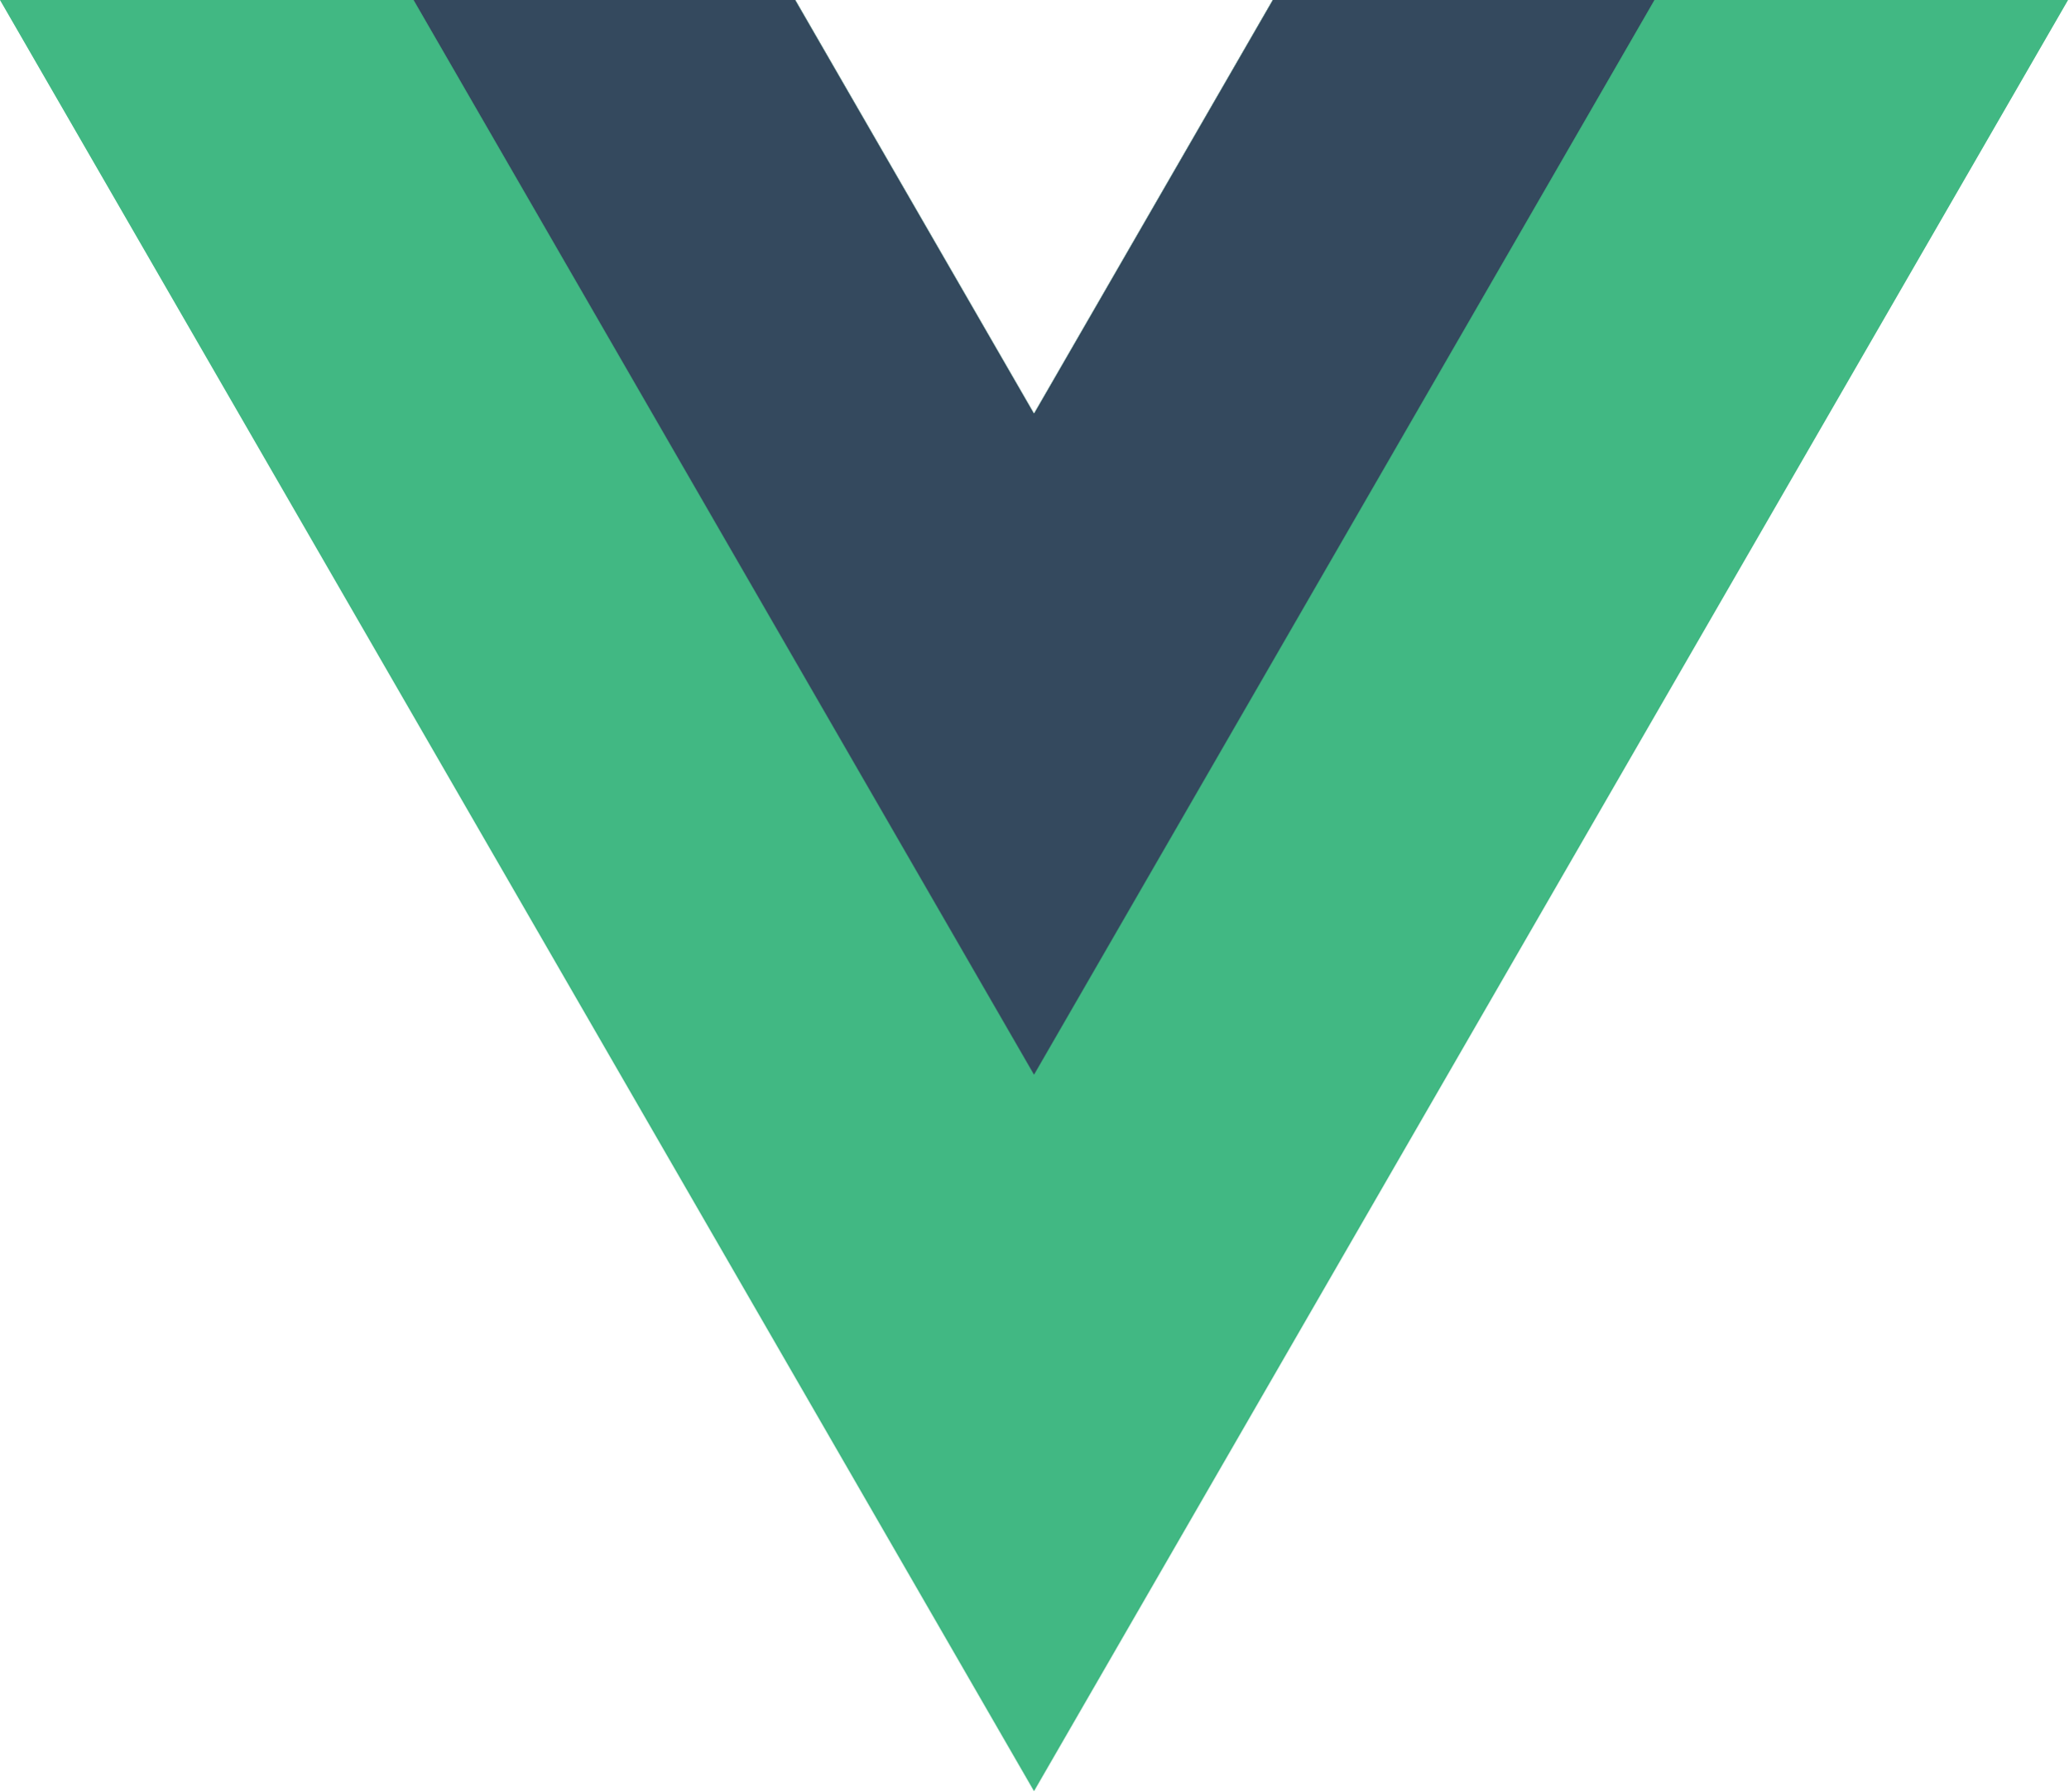
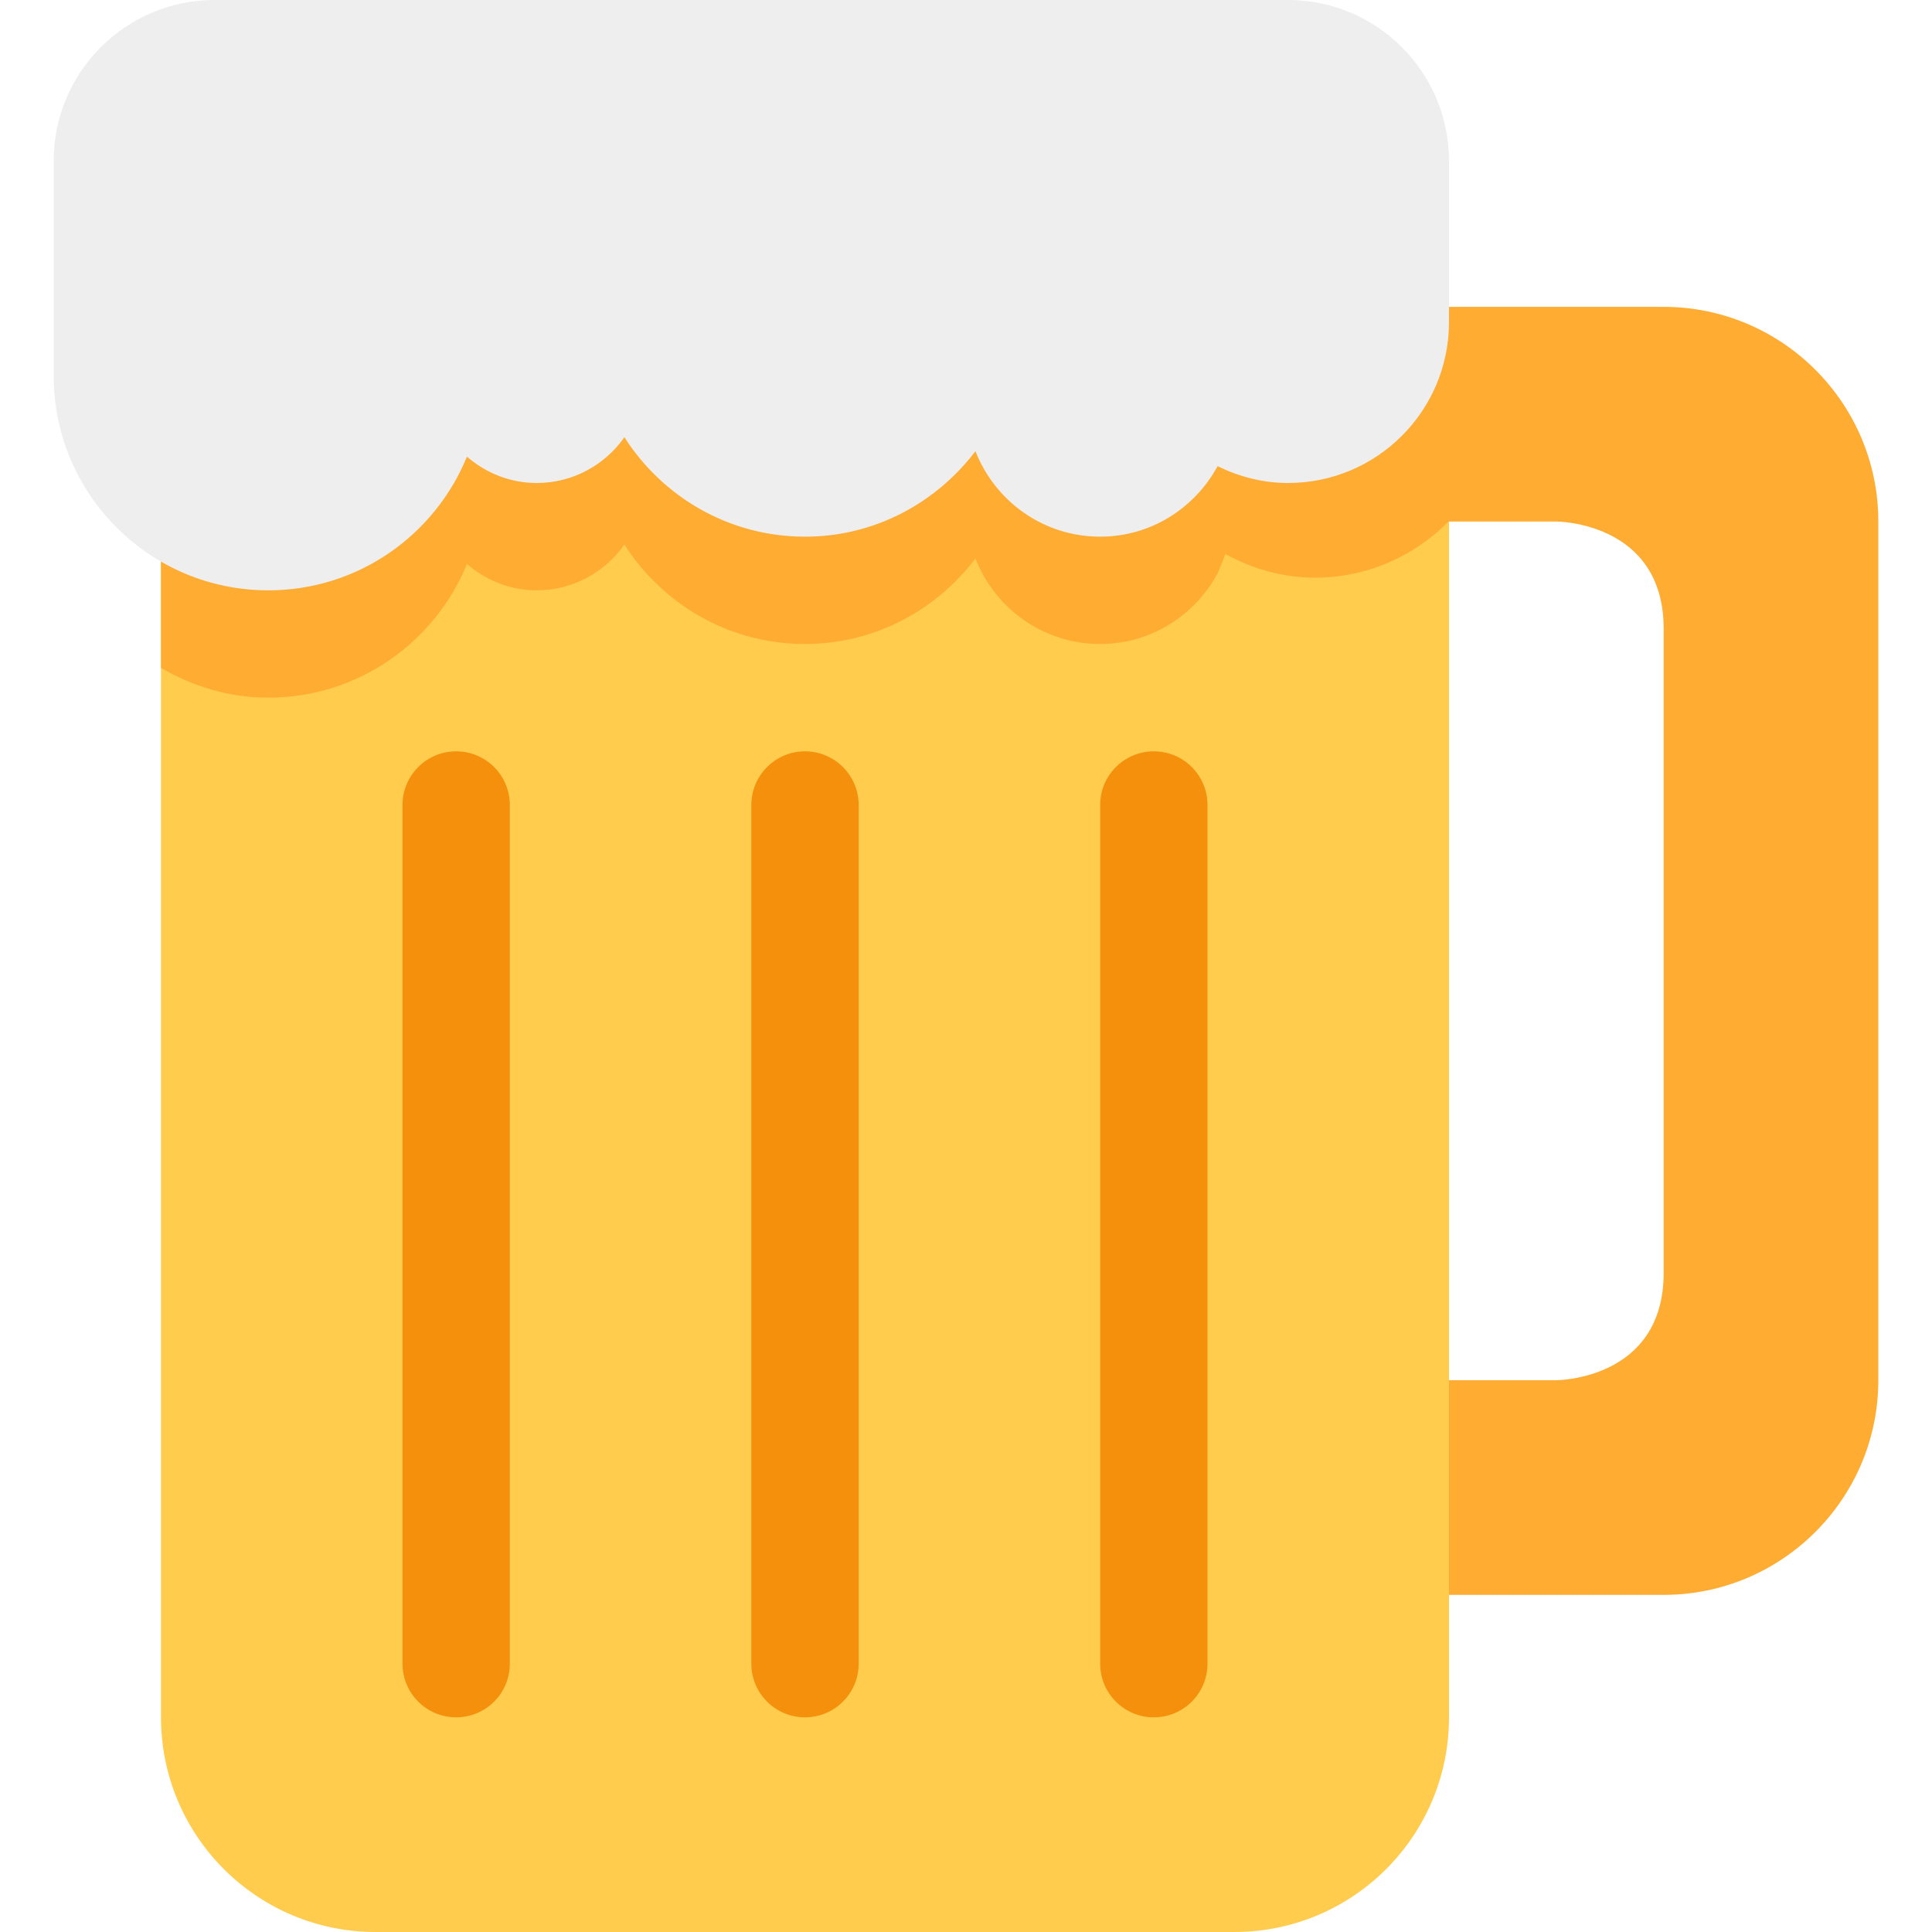
- <svg xmlns="http://www.w3.org/2000/svg" viewBox="0 0 261.76 226.69">
-   <path d="M161.096.001l-30.225 52.351L100.647.001H-.005l130.877 226.688L261.749.001z" fill="#41b883" />
-   <path d="M161.096.001l-30.225 52.351L100.647.001H52.346l78.526 136.01L209.398.001z" fill="#34495e" />
+ <svg xmlns="http://www.w3.org/2000/svg" viewBox="0 0 36 36">
+   <path fill="#FFAC33" d="M31 5.718h-6v4h4s2 0 2 2v12c0 2-2 2-2 2h-4v4h6c2.206 0 4-1.794 4-4v-16c0-2.206-1.794-4-4-4z" />
+   <path fill="#FFCC4D" d="M27 6H3v26c0 2.209 1.791 4 4 4h16c2.209 0 4-1.791 4-4V6z" />
+   <path fill="#F4900C" d="M8.5 32c-.552 0-1-.447-1-1V15c0-.552.448-1 1-1s1 .448 1 1v16c0 .553-.448 1-1 1zm6.5 0c-.552 0-1-.447-1-1V15c0-.552.448-1 1-1s1 .448 1 1v16c0 .553-.448 1-1 1zm6.5 0c-.553 0-1-.447-1-1V15c0-.552.447-1 1-1s1 .448 1 1v16c0 .553-.447 1-1 1z" />
+   <path fill="#FFAC33" d="M3 5v7.445c.59.344 1.268.555 2 .555 1.674 0 3.104-1.031 3.701-2.491.35.302.801.491 1.299.491.677 0 1.273-.338 1.635-.853C12.345 11.258 13.583 12 15 12c1.301 0 2.445-.631 3.176-1.593C18.54 11.338 19.44 12 20.5 12c.949 0 1.765-.535 2.188-1.314l.147-.361c.497.271 1.059.439 1.665.439.981 0 1.865-.406 2.5-1.056V5H3z" />
+   <path fill="#EEE" d="M24 0H4C2.343 0 1 1.343 1 3v4c0 2.209 1.791 4 4 4 1.674 0 3.104-1.031 3.701-2.491.35.302.801.491 1.299.491.677 0 1.273-.338 1.635-.853C12.345 9.258 13.583 10 15 10c1.301 0 2.445-.631 3.176-1.593C18.54 9.338 19.44 10 20.5 10c.949 0 1.765-.535 2.188-1.314.398.195.839.314 1.312.314 1.657 0 3-1.343 3-3V3c0-1.657-1.343-3-3-3z" />
</svg>
